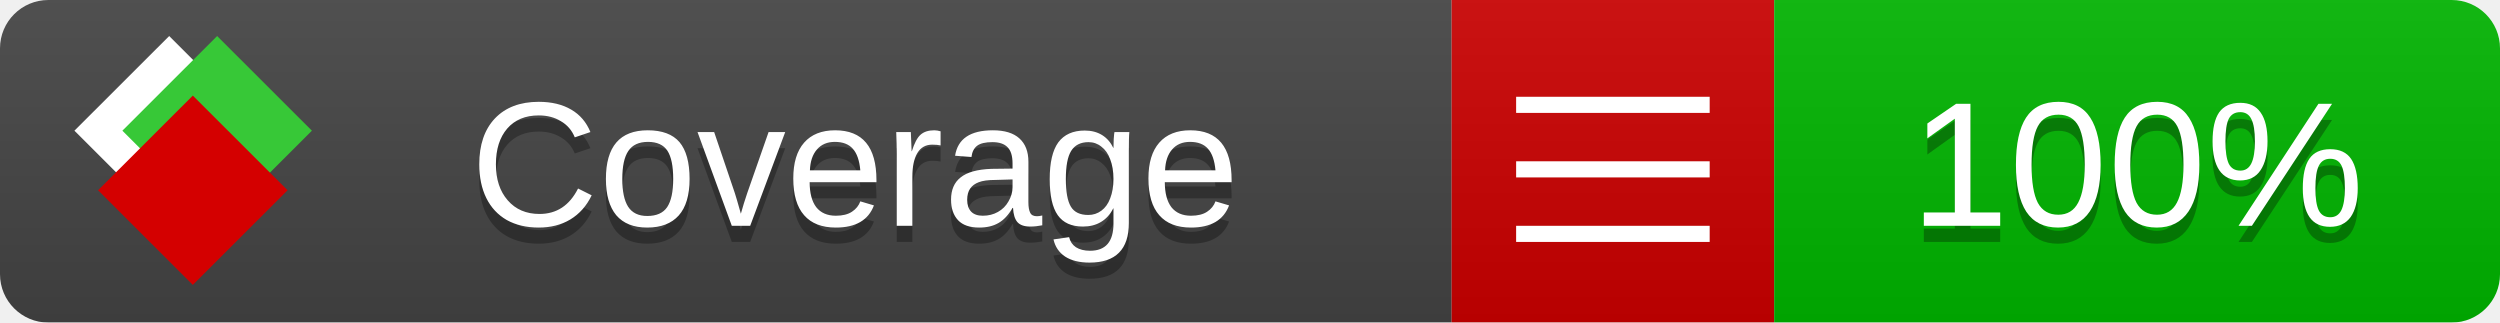
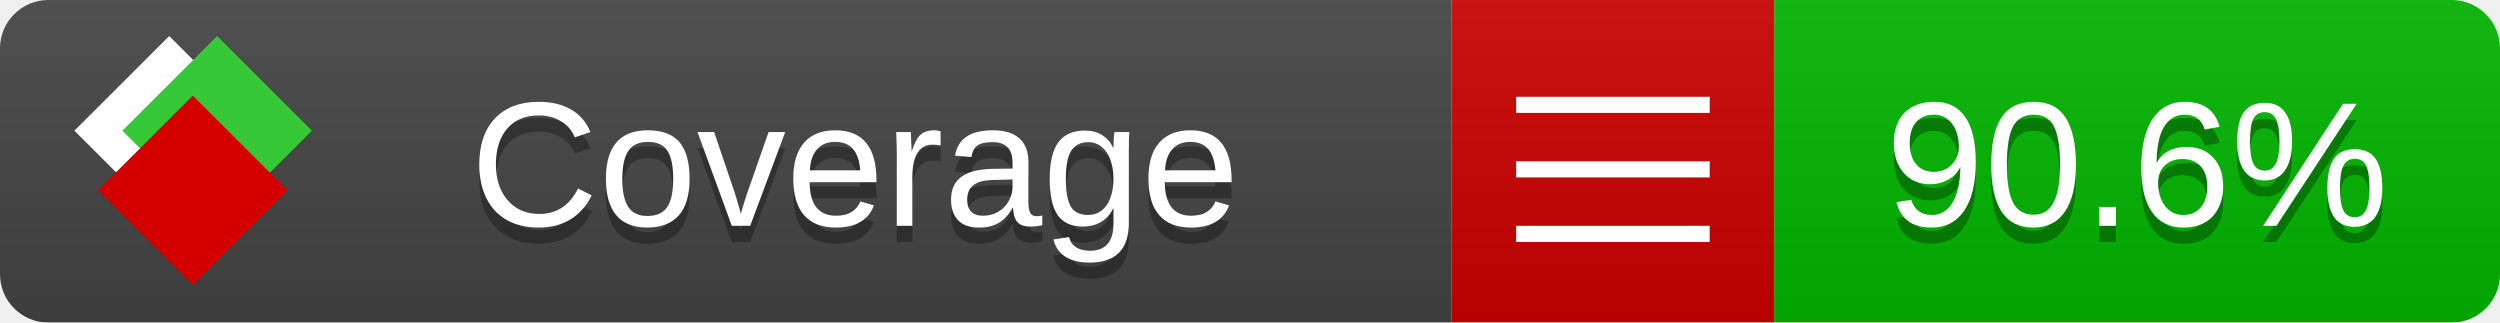
<svg xmlns="http://www.w3.org/2000/svg" xmlns:xlink="http://www.w3.org/1999/xlink" width="155" height="20">
  <style type="text/css">
          
            @keyframes fade1 {
                0% { visibility: visible; opacity: 1; }
-                27% { visibility: visible; opacity: 1; }
-                33% { visibility: hidden; opacity: 0; }
-                60% { visibility: hidden; opacity: 0; }
-                66% { visibility: hidden; opacity: 0; }
-                93% { visibility: hidden; opacity: 0; }
+                23% { visibility: visible; opacity: 1; }
+                25% { visibility: hidden; opacity: 0; }
+                48% { visibility: hidden; opacity: 0; }
+                50% { visibility: hidden; opacity: 0; }
+                73% { visibility: hidden; opacity: 0; }
+                75% { visibility: hidden; opacity: 0; }
+                98% { visibility: hidden; opacity: 0; }
              100% { visibility: visible; opacity: 1; }
            }
            @keyframes fade2 {
                0% { visibility: hidden; opacity: 0; }
-                27% { visibility: hidden; opacity: 0; }
-                33% { visibility: visible; opacity: 1; }
-                60% { visibility: visible; opacity: 1; }
-                66% { visibility: hidden; opacity: 0; }
-                93% { visibility: hidden; opacity: 0; }
+                23% { visibility: hidden; opacity: 0; }
+                25% { visibility: visible; opacity: 1; }
+                48% { visibility: visible; opacity: 1; }
+                50% { visibility: hidden; opacity: 0; }
+                73% { visibility: hidden; opacity: 0; }
+                75% { visibility: hidden; opacity: 0; }
+                98% { visibility: hidden; opacity: 0; }
              100% { visibility: hidden; opacity: 0; }
            }
            @keyframes fade3 {
                0% { visibility: hidden; opacity: 0; }
-                27% { visibility: hidden; opacity: 0; }
-                33% { visibility: hidden; opacity: 0; }
-                60% { visibility: hidden; opacity: 0; }
-                66% { visibility: visible; opacity: 1; }
-                93% { visibility: visible; opacity: 1; }
+                23% { visibility: hidden; opacity: 0; }
+                25% { visibility: hidden; opacity: 0; }
+                48% { visibility: hidden; opacity: 0; }
+                50% { visibility: visible; opacity: 1; }
+                73% { visibility: visible; opacity: 1; }
+                75% { visibility: hidden; opacity: 0; }
+                98% { visibility: hidden; opacity: 0; }
+               100% { visibility: hidden; opacity: 0; }
+             }
+             @keyframes fade4 {
+                 0% { visibility: hidden; opacity: 0; }
+                23% { visibility: hidden; opacity: 0; }
+                25% { visibility: hidden; opacity: 0; }
+                48% { visibility: hidden; opacity: 0; }
+                50% { visibility: hidden; opacity: 0; }
+                73% { visibility: hidden; opacity: 0; }
+                75% { visibility: visible; opacity: 1; }
+                98% { visibility: visible; opacity: 1; }
              100% { visibility: hidden; opacity: 0; }
            }
            .linecoverage {
                animation-duration: 15s;
                animation-name: fade1;
                animation-iteration-count: infinite;
            }
            .branchcoverage {
                animation-duration: 15s;
                animation-name: fade2;
                animation-iteration-count: infinite;
            }
            .methodcoverage {
                animation-duration: 15s;
                animation-name: fade3;
+                 animation-iteration-count: infinite;
+             }
+             .fullmethodcoverage {
+                 animation-duration: 15s;
+                 animation-name: fade4;
                animation-iteration-count: infinite;
            }
          
    </style>
  <defs>
    <linearGradient id="gradient" x2="0" y2="100%">
      <stop offset="0" stop-color="#bbb" stop-opacity=".1" />
      <stop offset="1" stop-opacity=".1" />
    </linearGradient>
    <linearGradient id="c">
      <stop offset="0" stop-color="#d40000" />
      <stop offset="1" stop-color="#ff2a2a" />
    </linearGradient>
    <linearGradient id="a">
      <stop offset="0" stop-color="#e0e0de" />
      <stop offset="1" stop-color="#fff" />
    </linearGradient>
    <linearGradient id="b">
      <stop offset="0" stop-color="#37c837" />
      <stop offset="1" stop-color="#217821" />
    </linearGradient>
    <linearGradient xlink:href="#a" id="e" x1="106.44" x2="69.96" y1="-11.96" y2="-46.84" gradientTransform="matrix(-.8426 -.00045 -.00045 -.8426 -94.27 -75.82)" gradientUnits="userSpaceOnUse" />
    <linearGradient xlink:href="#b" id="f" x1="56.19" x2="77.97" y1="-23.45" y2="10.62" gradientTransform="matrix(.8426 .00045 .00045 .8426 94.27 75.82)" gradientUnits="userSpaceOnUse" />
    <linearGradient xlink:href="#c" id="g" x1="79.98" x2="132.9" y1="10.79" y2="10.79" gradientTransform="matrix(.8426 .00045 .00045 .8426 94.27 75.82)" gradientUnits="userSpaceOnUse" />
    <mask id="mask">
      <rect width="155" height="20" rx="3" fill="#fff" />
    </mask>
    <g id="icon" transform="matrix(.04486 0 0 .04481 -.48 -.63)">
      <rect width="52.92" height="52.92" x="-109.72" y="-27.13" fill="url(#e)" transform="rotate(-135)" />
      <rect width="52.92" height="52.92" x="70.19" y="-39.18" fill="url(#f)" transform="rotate(45)" />
      <rect width="52.92" height="52.92" x="80.05" y="-15.74" fill="url(#g)" transform="rotate(45)" />
    </g>
  </defs>
  <g mask="url(#mask)">
    <rect x="0" y="0" width="90" height="20" fill="#444" />
    <rect x="90" y="0" width="20" height="20" fill="#c00" />
    <rect x="110" y="0" width="45" height="20" fill="#00B600" />
    <rect x="0" y="0" width="155" height="20" fill="url(#gradient)" />
  </g>
  <g>
    <path class="" stroke="#fff" d="M94 6.5 h12 M94 10.5 h12 M94 14.5 h12" />
  </g>
  <g fill="#fff" text-anchor="middle" font-family="Verdana,Arial,Geneva,sans-serif" font-size="11">
    <a xlink:href="https://github.com/danielpalme/ReportGenerator" target="_top">
      <use xlink:href="#icon" transform="translate(3,1) scale(3.5)" />
    </a>
    <text x="53" y="15" fill="#010101" fill-opacity=".3">Coverage</text>
    <text x="53" y="14" fill="#fff">Coverage</text>
-     <text class="" x="132.5" y="15" fill="#010101" fill-opacity=".3">100%</text>
-     <text class="" x="132.5" y="14">100%</text>
+     <text class="" x="132.5" y="15" fill="#010101" fill-opacity=".3">90.6%</text>
+     <text class="" x="132.5" y="14">90.6%</text>
  </g>
  <g>
    <rect class="" x="90" y="0" width="65" height="20" fill-opacity="0" />
  </g>
</svg>
